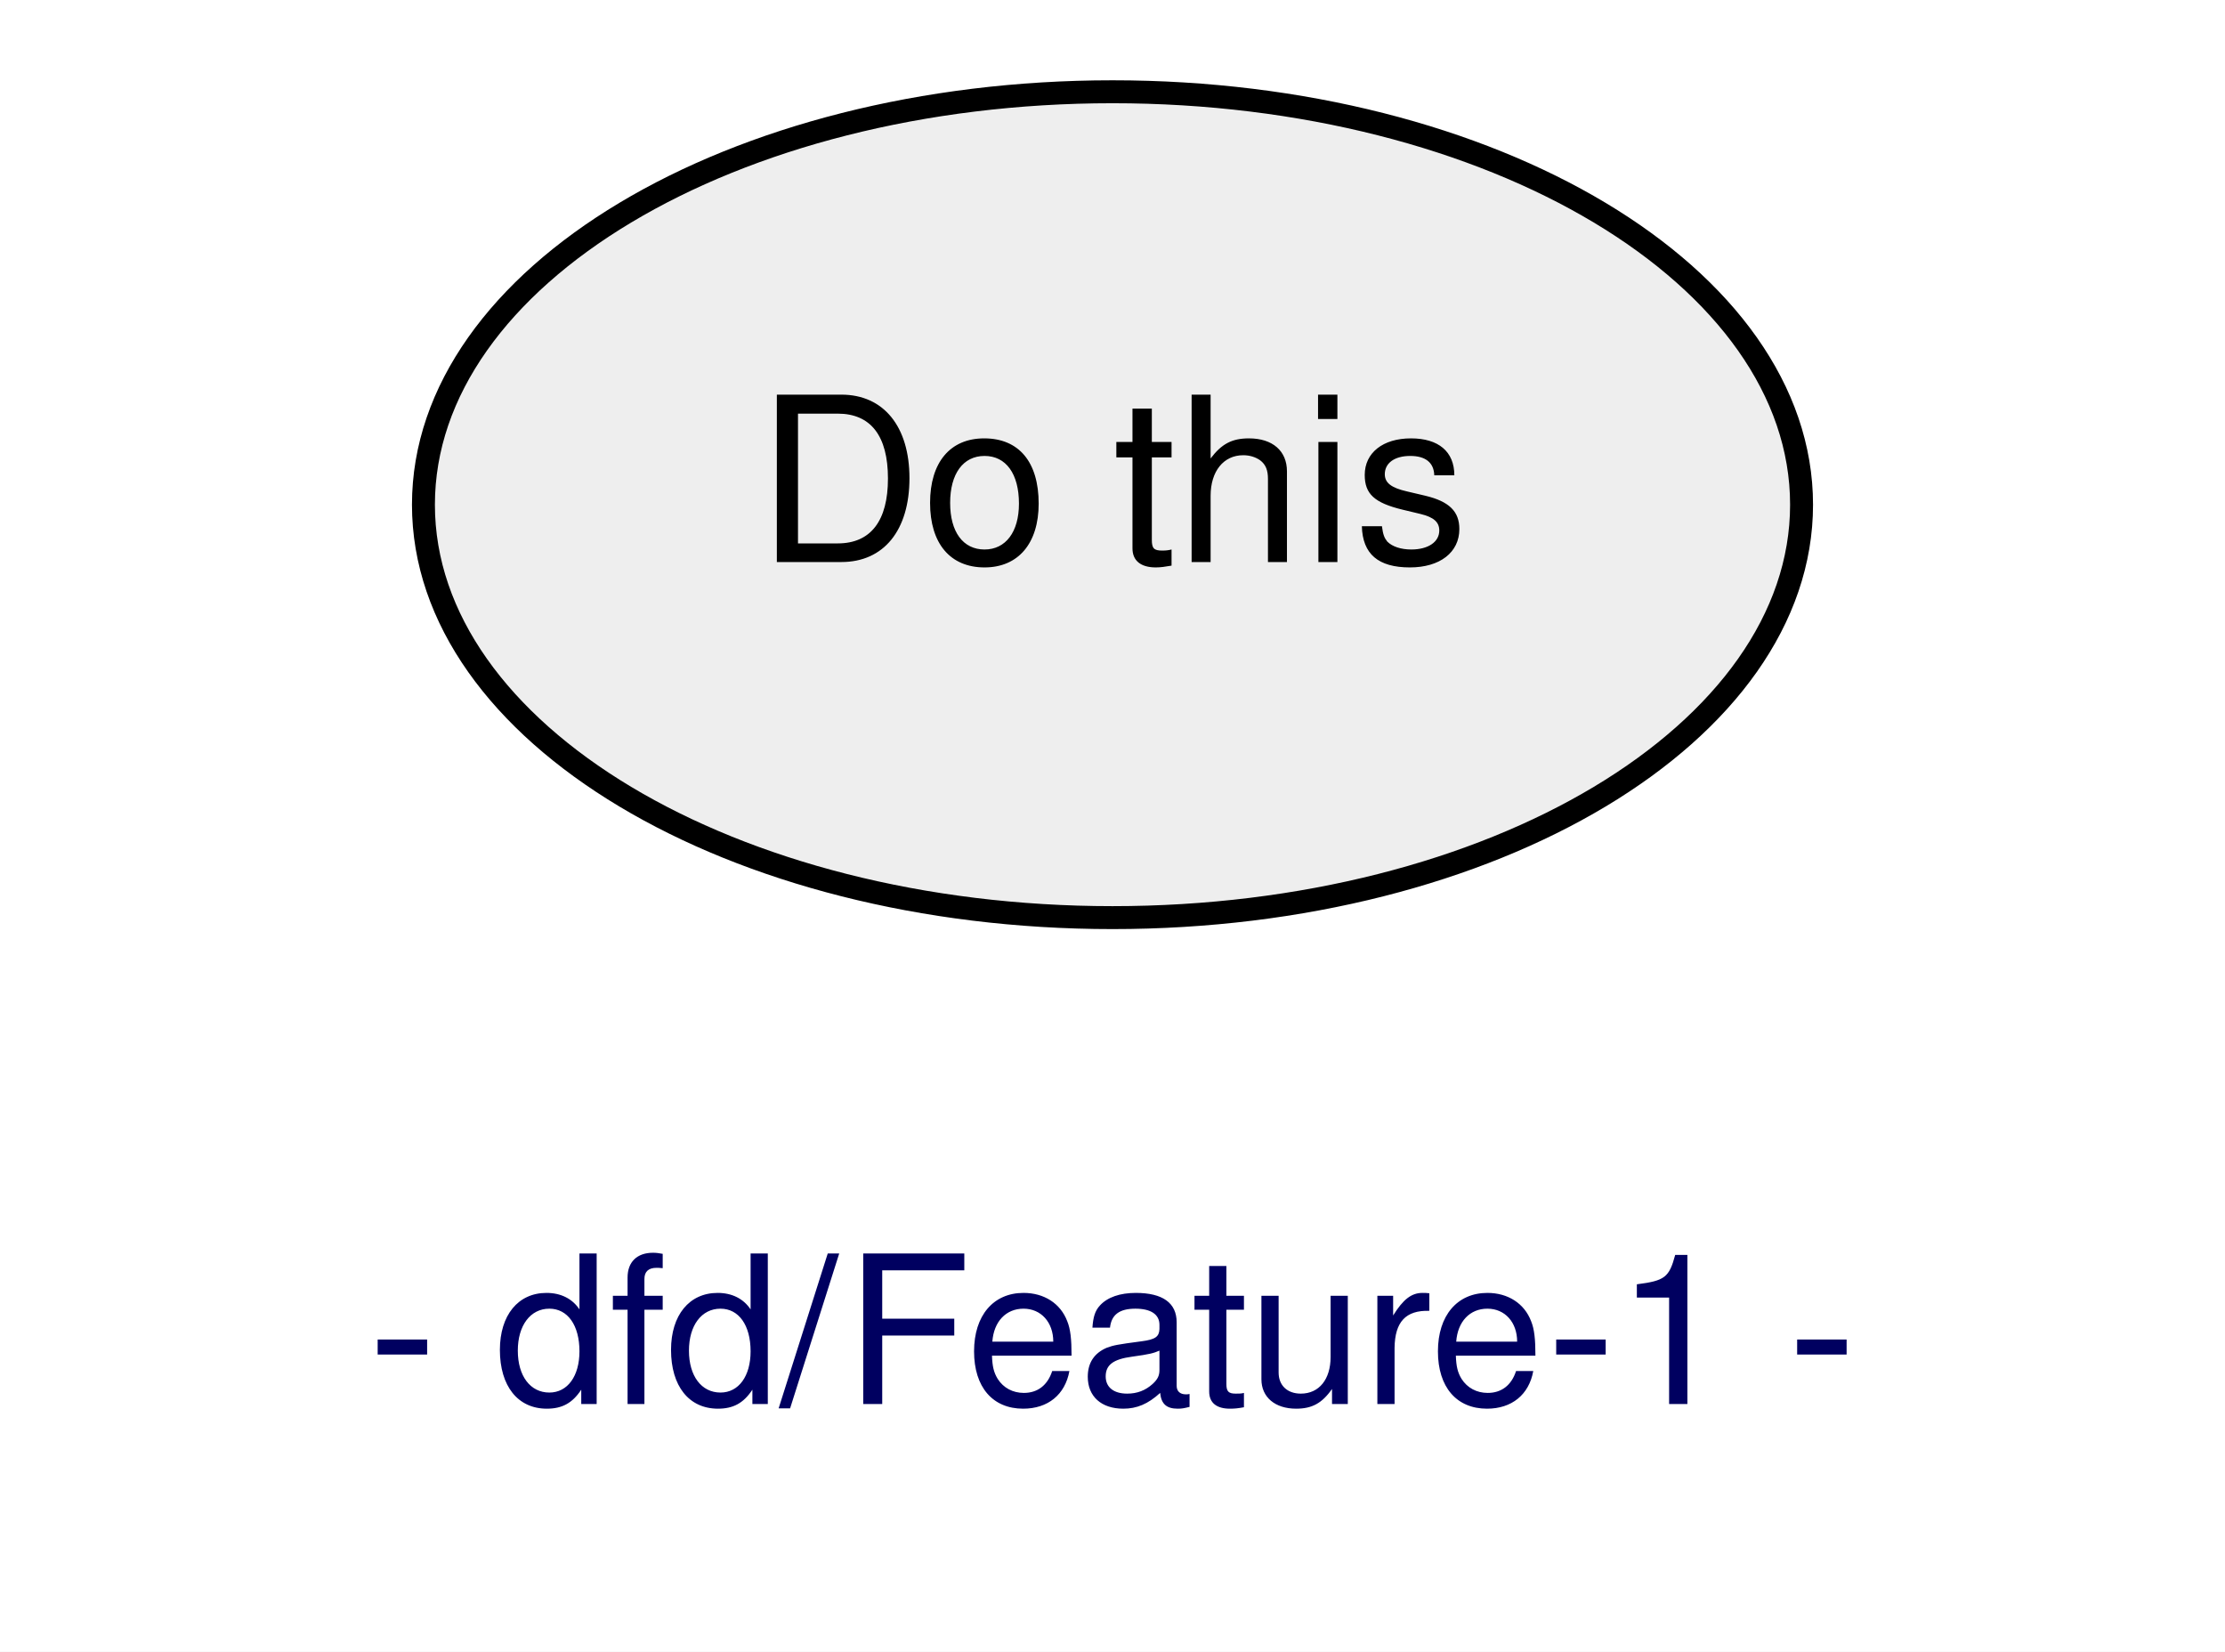
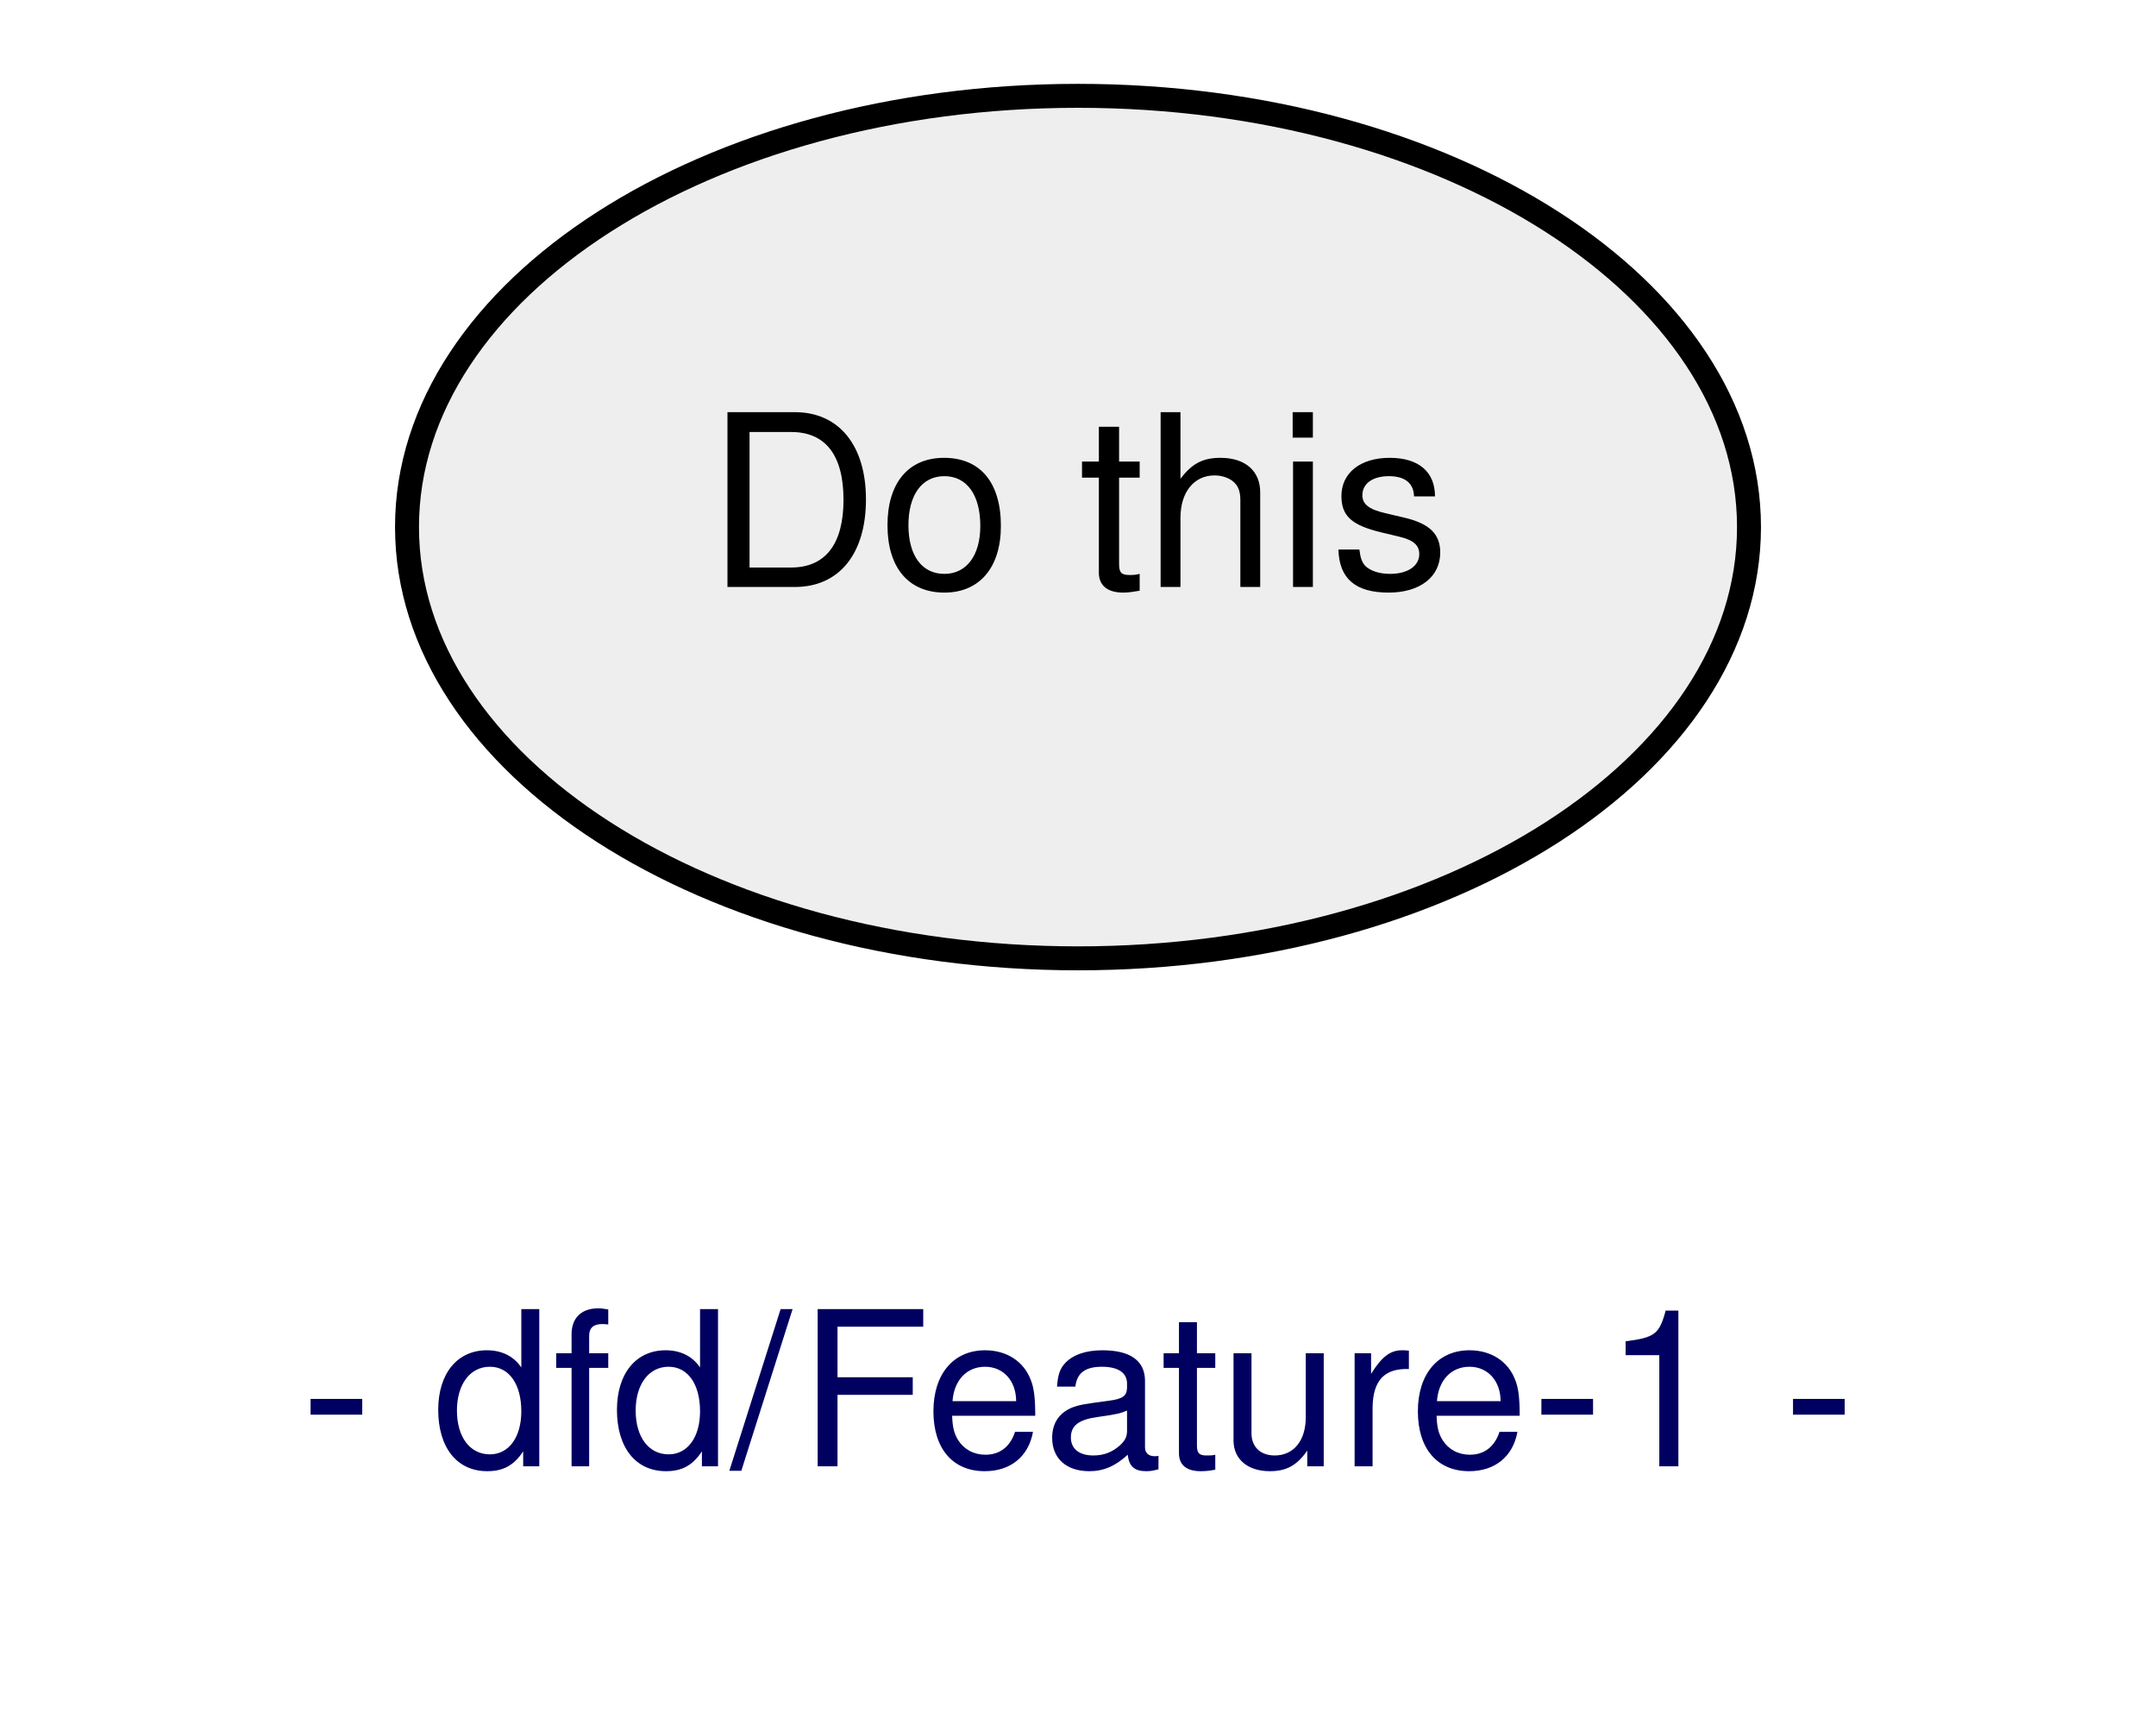
- <svg xmlns="http://www.w3.org/2000/svg" width="97pt" height="72pt" viewBox="0.00 0.00 97.00 72.00">
+ <svg xmlns="http://www.w3.org/2000/svg" width="90pt" height="72pt" viewBox="0.00 0.00 90.00 72.00">
  <g id="graph0" class="graph" transform="scale(1 1) rotate(0) translate(4 68)">
-     <polygon fill="white" stroke="transparent" points="-4,4 -4,-68 93,-68 93,4 -4,4" />
-     <text text-anchor="middle" x="44.5" y="-6.8" font-family="Helvetica,sans-Serif" font-size="9.00" fill="#000060">- dfd/Feature-1 -</text>
+     <polygon fill="white" stroke="transparent" points="-4,4 -4,-68 86,-68 86,4 -4,4" />
+     <text text-anchor="middle" x="41" y="-6.8" font-family="Helvetica,sans-Serif" font-size="9.00" fill="#000060">- dfd/Feature-1 -</text>
    <g id="node1" class="node">
-       <ellipse fill="#eeeeee" stroke="black" cx="44.5" cy="-46" rx="30.04" ry="18" />
-       <text text-anchor="middle" x="44.5" y="-43.5" font-family="Helvetica,sans-Serif" font-size="10.00">Do this</text>
+       <ellipse fill="#eeeeee" stroke="black" cx="41" cy="-46" rx="28.01" ry="18" />
+       <text text-anchor="middle" x="41" y="-43.5" font-family="Helvetica,sans-Serif" font-size="10.00">Do this</text>
    </g>
  </g>
</svg>
